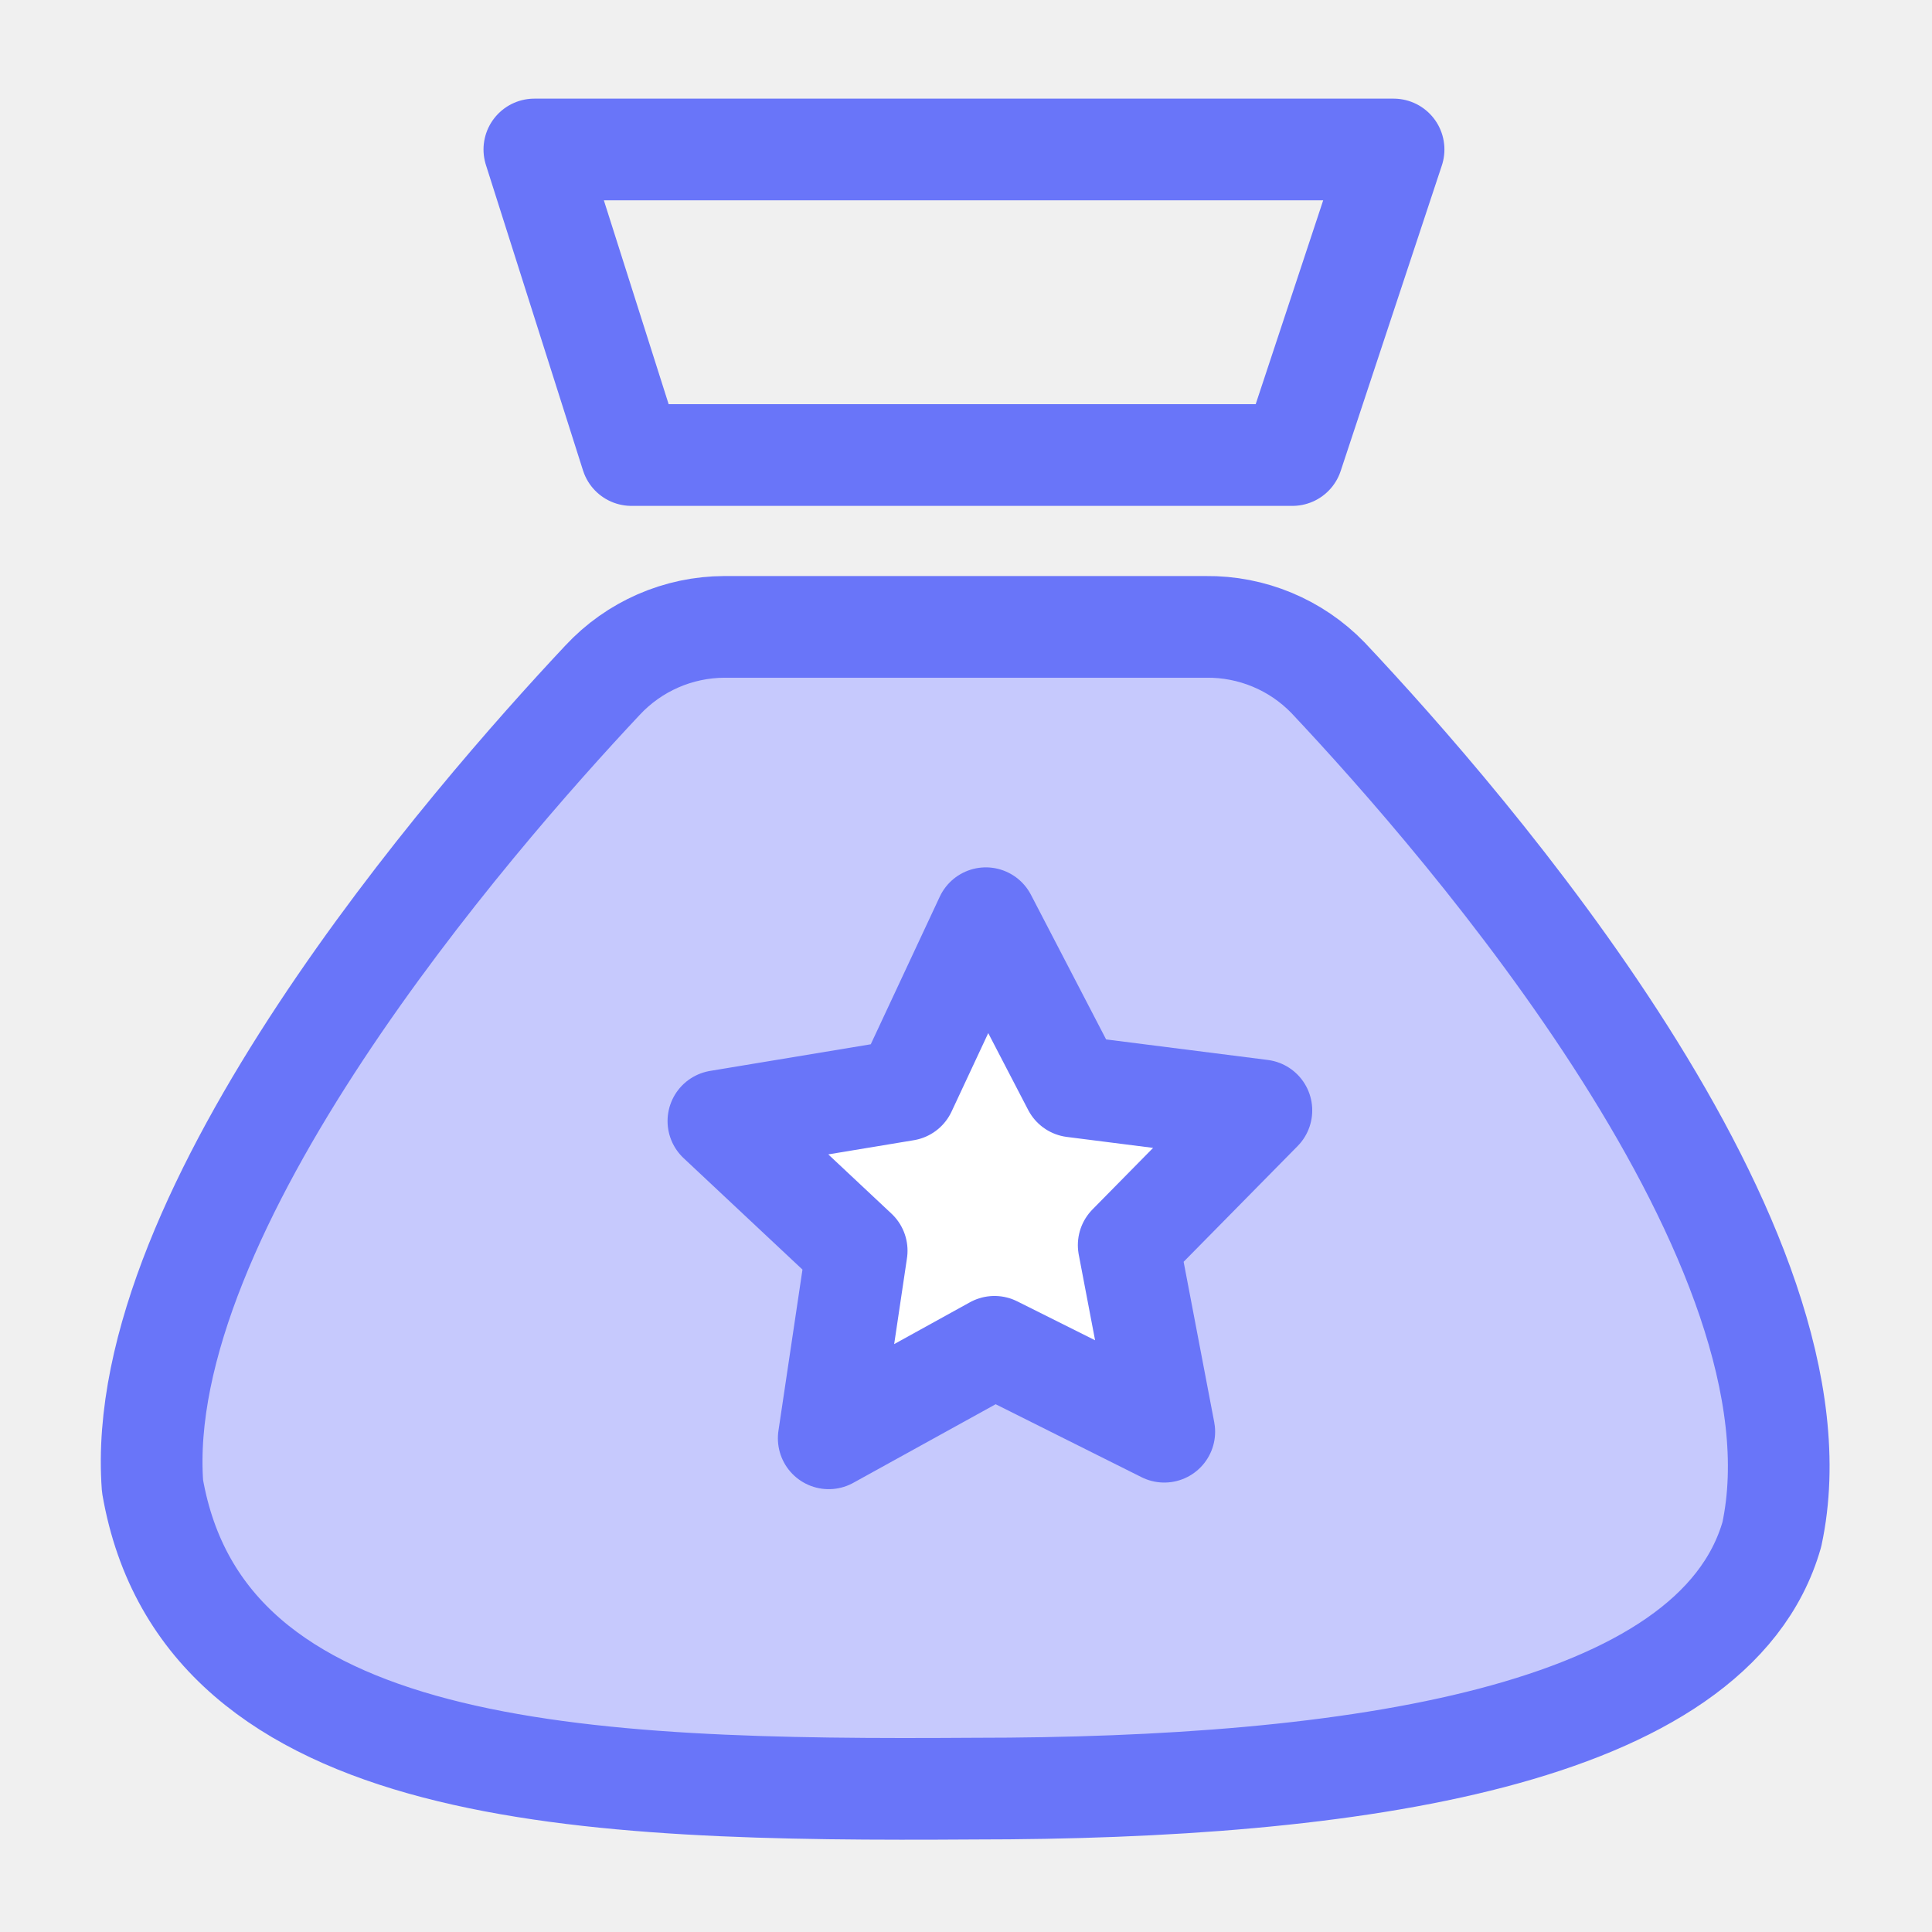
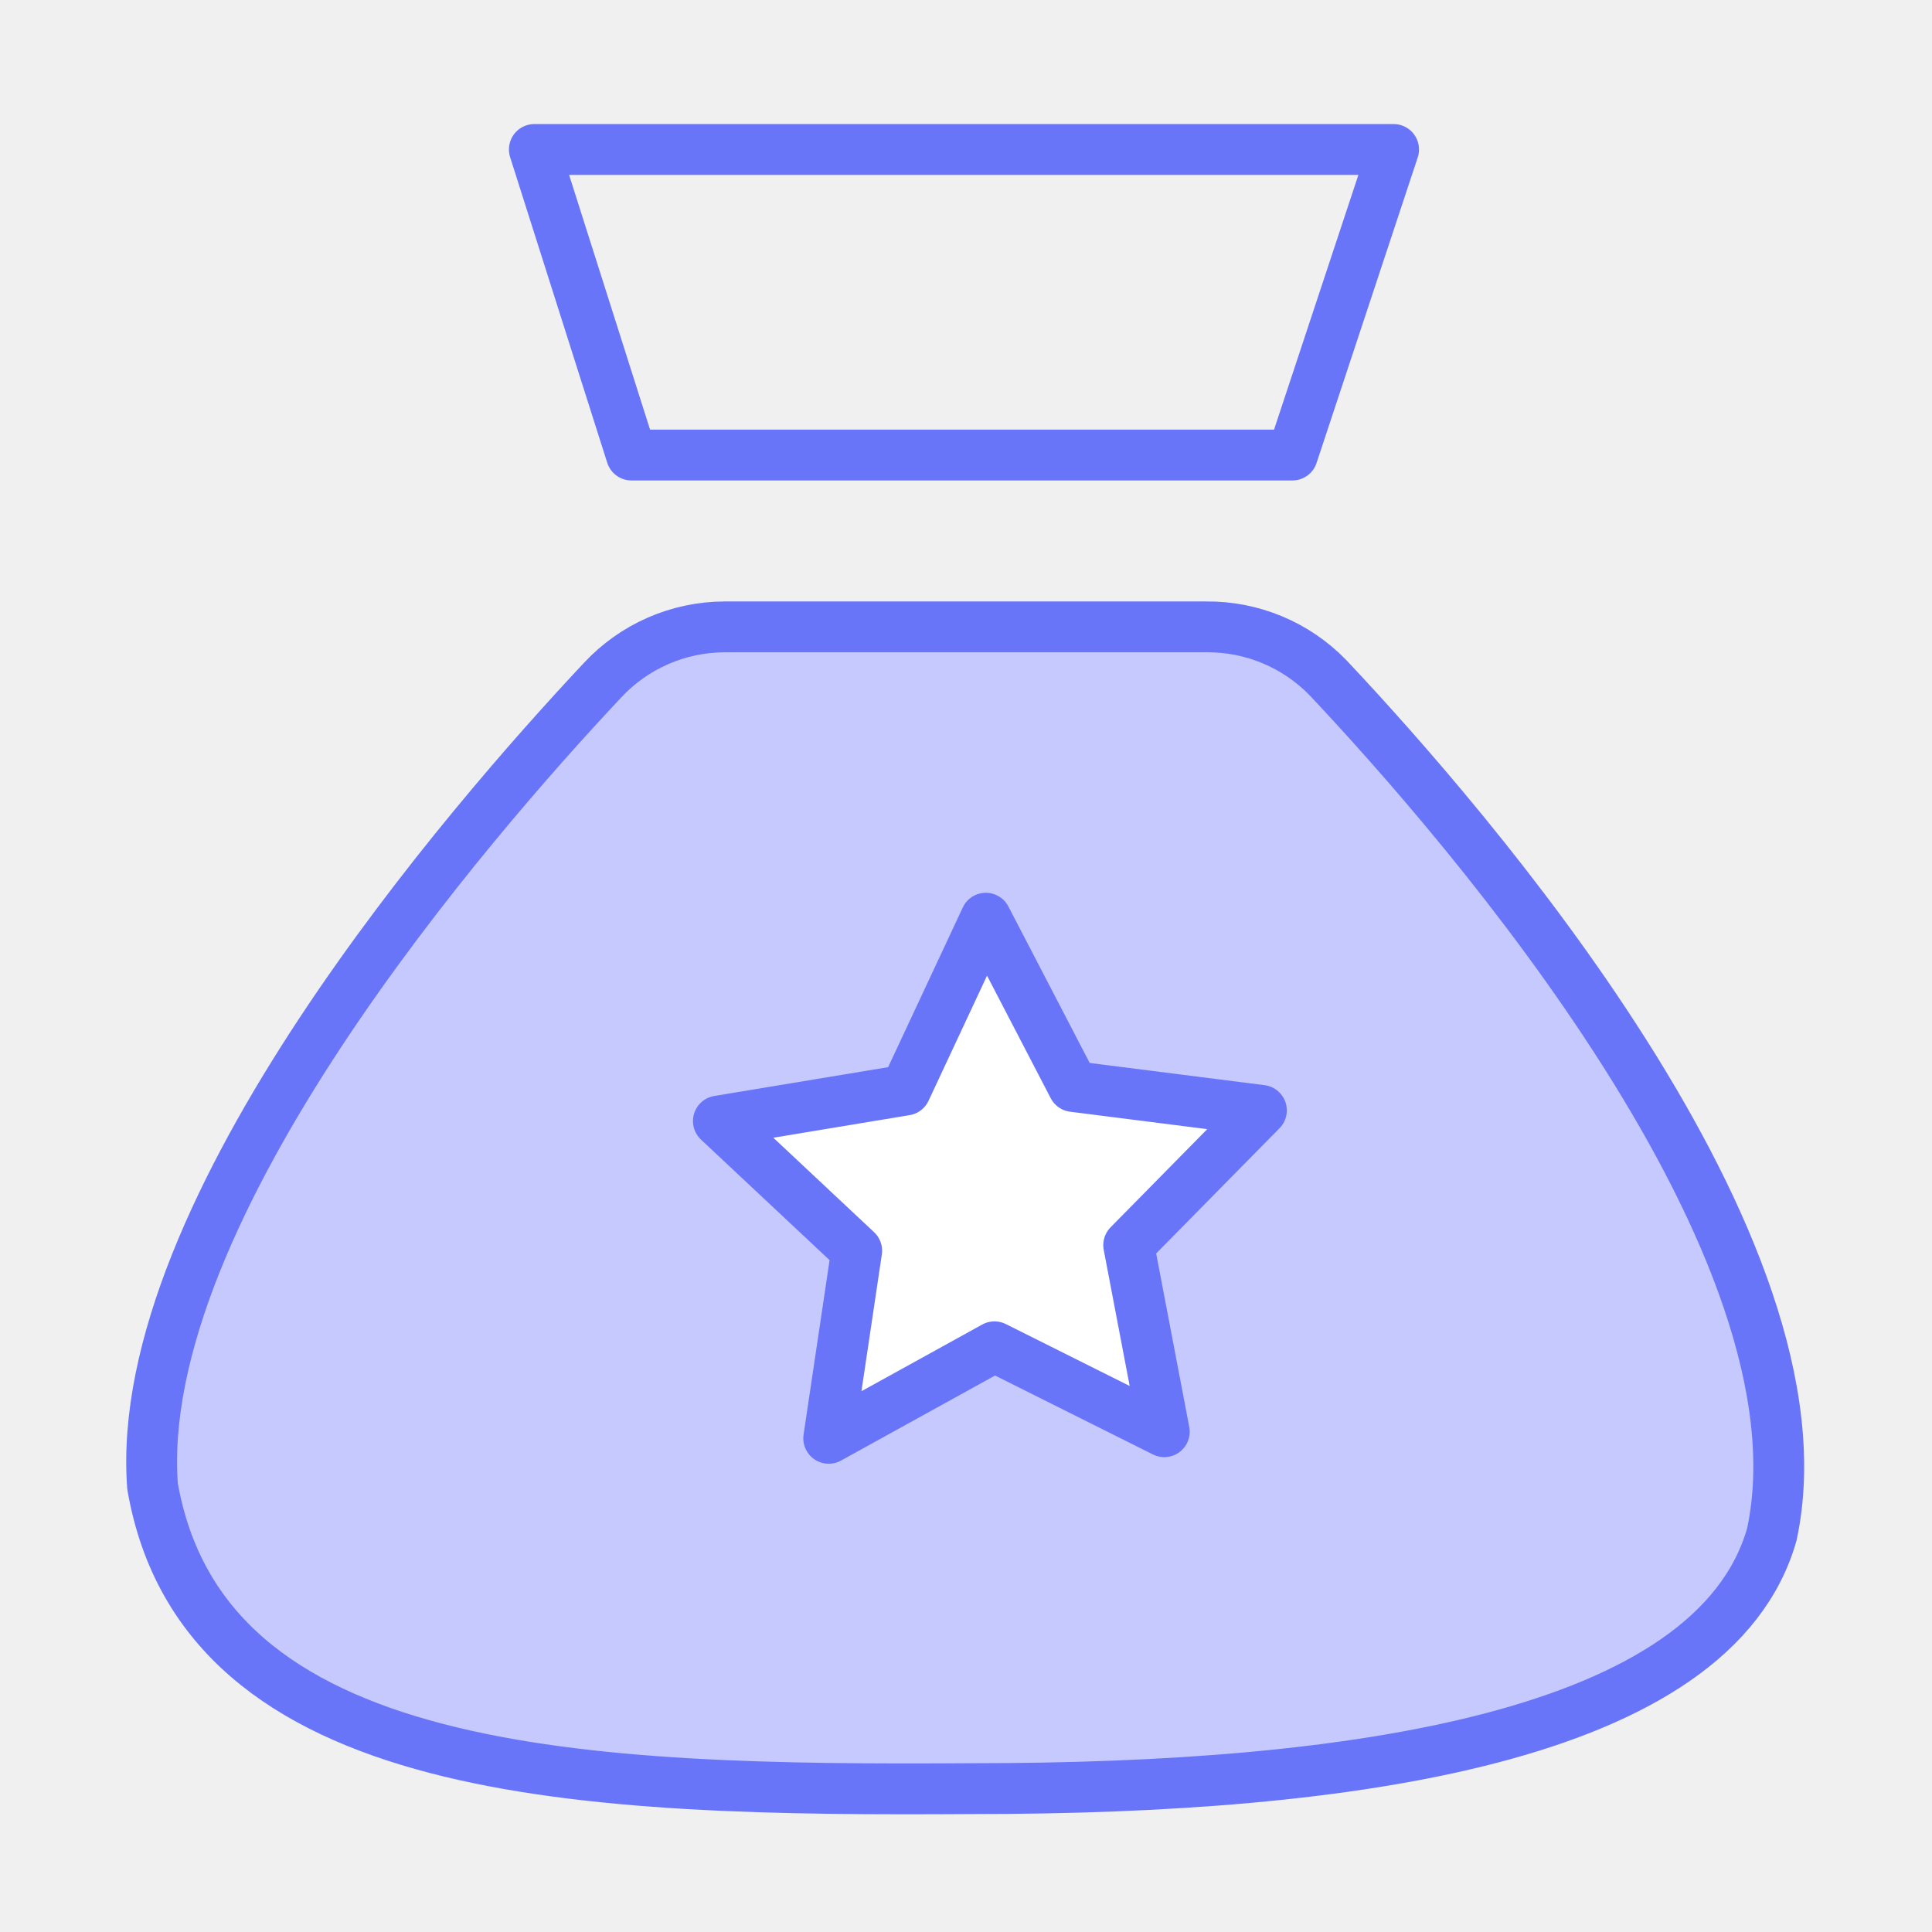
<svg xmlns="http://www.w3.org/2000/svg" id="图层_1" data-name="图层 1" viewBox="0 0 38 38">
  <defs>
-     <style>.cls-1{fill:none;}.cls-1,.cls-2,.cls-3{stroke:#6975f9;stroke-linecap:round;stroke-linejoin:round;stroke-width:2px;}.cls-2{fill:#c6c9fd;}.cls-3{fill:#fff;}</style>
+     <style>.cls-1{fill:none;}.cls-1,.cls-2,.cls-3{stroke:#6975f9;stroke-linecap:round;stroke-linejoin:round;}.cls-2{fill:#c6c9fd;}.cls-3{fill:#fff;}</style>
  </defs>
  <polygon class="cls-1" points="25.42 8.95 12.42 8.95 10.51 2.94 27.41 2.94 25.42 8.95" />
  <path class="cls-2" d="M14.25,12.33h9.47a3.29,3.29,0,0,1,2.4,1c2.73,2.9,9.94,11.2,8.73,16.85-1.14,4-8.3,5-15.69,5C11.48,35.23,4,35,3,29.23,2.6,23.8,9.26,16.14,11.85,13.38A3.29,3.29,0,0,1,14.25,12.33Z" />
  <polygon class="cls-3" points="22.9 28.16 19.56 26.49 16.3 28.29 16.85 24.6 14.13 22.05 17.81 21.44 19.39 18.06 21.11 21.37 24.81 21.84 22.2 24.49 22.9 28.16" />
</svg>
